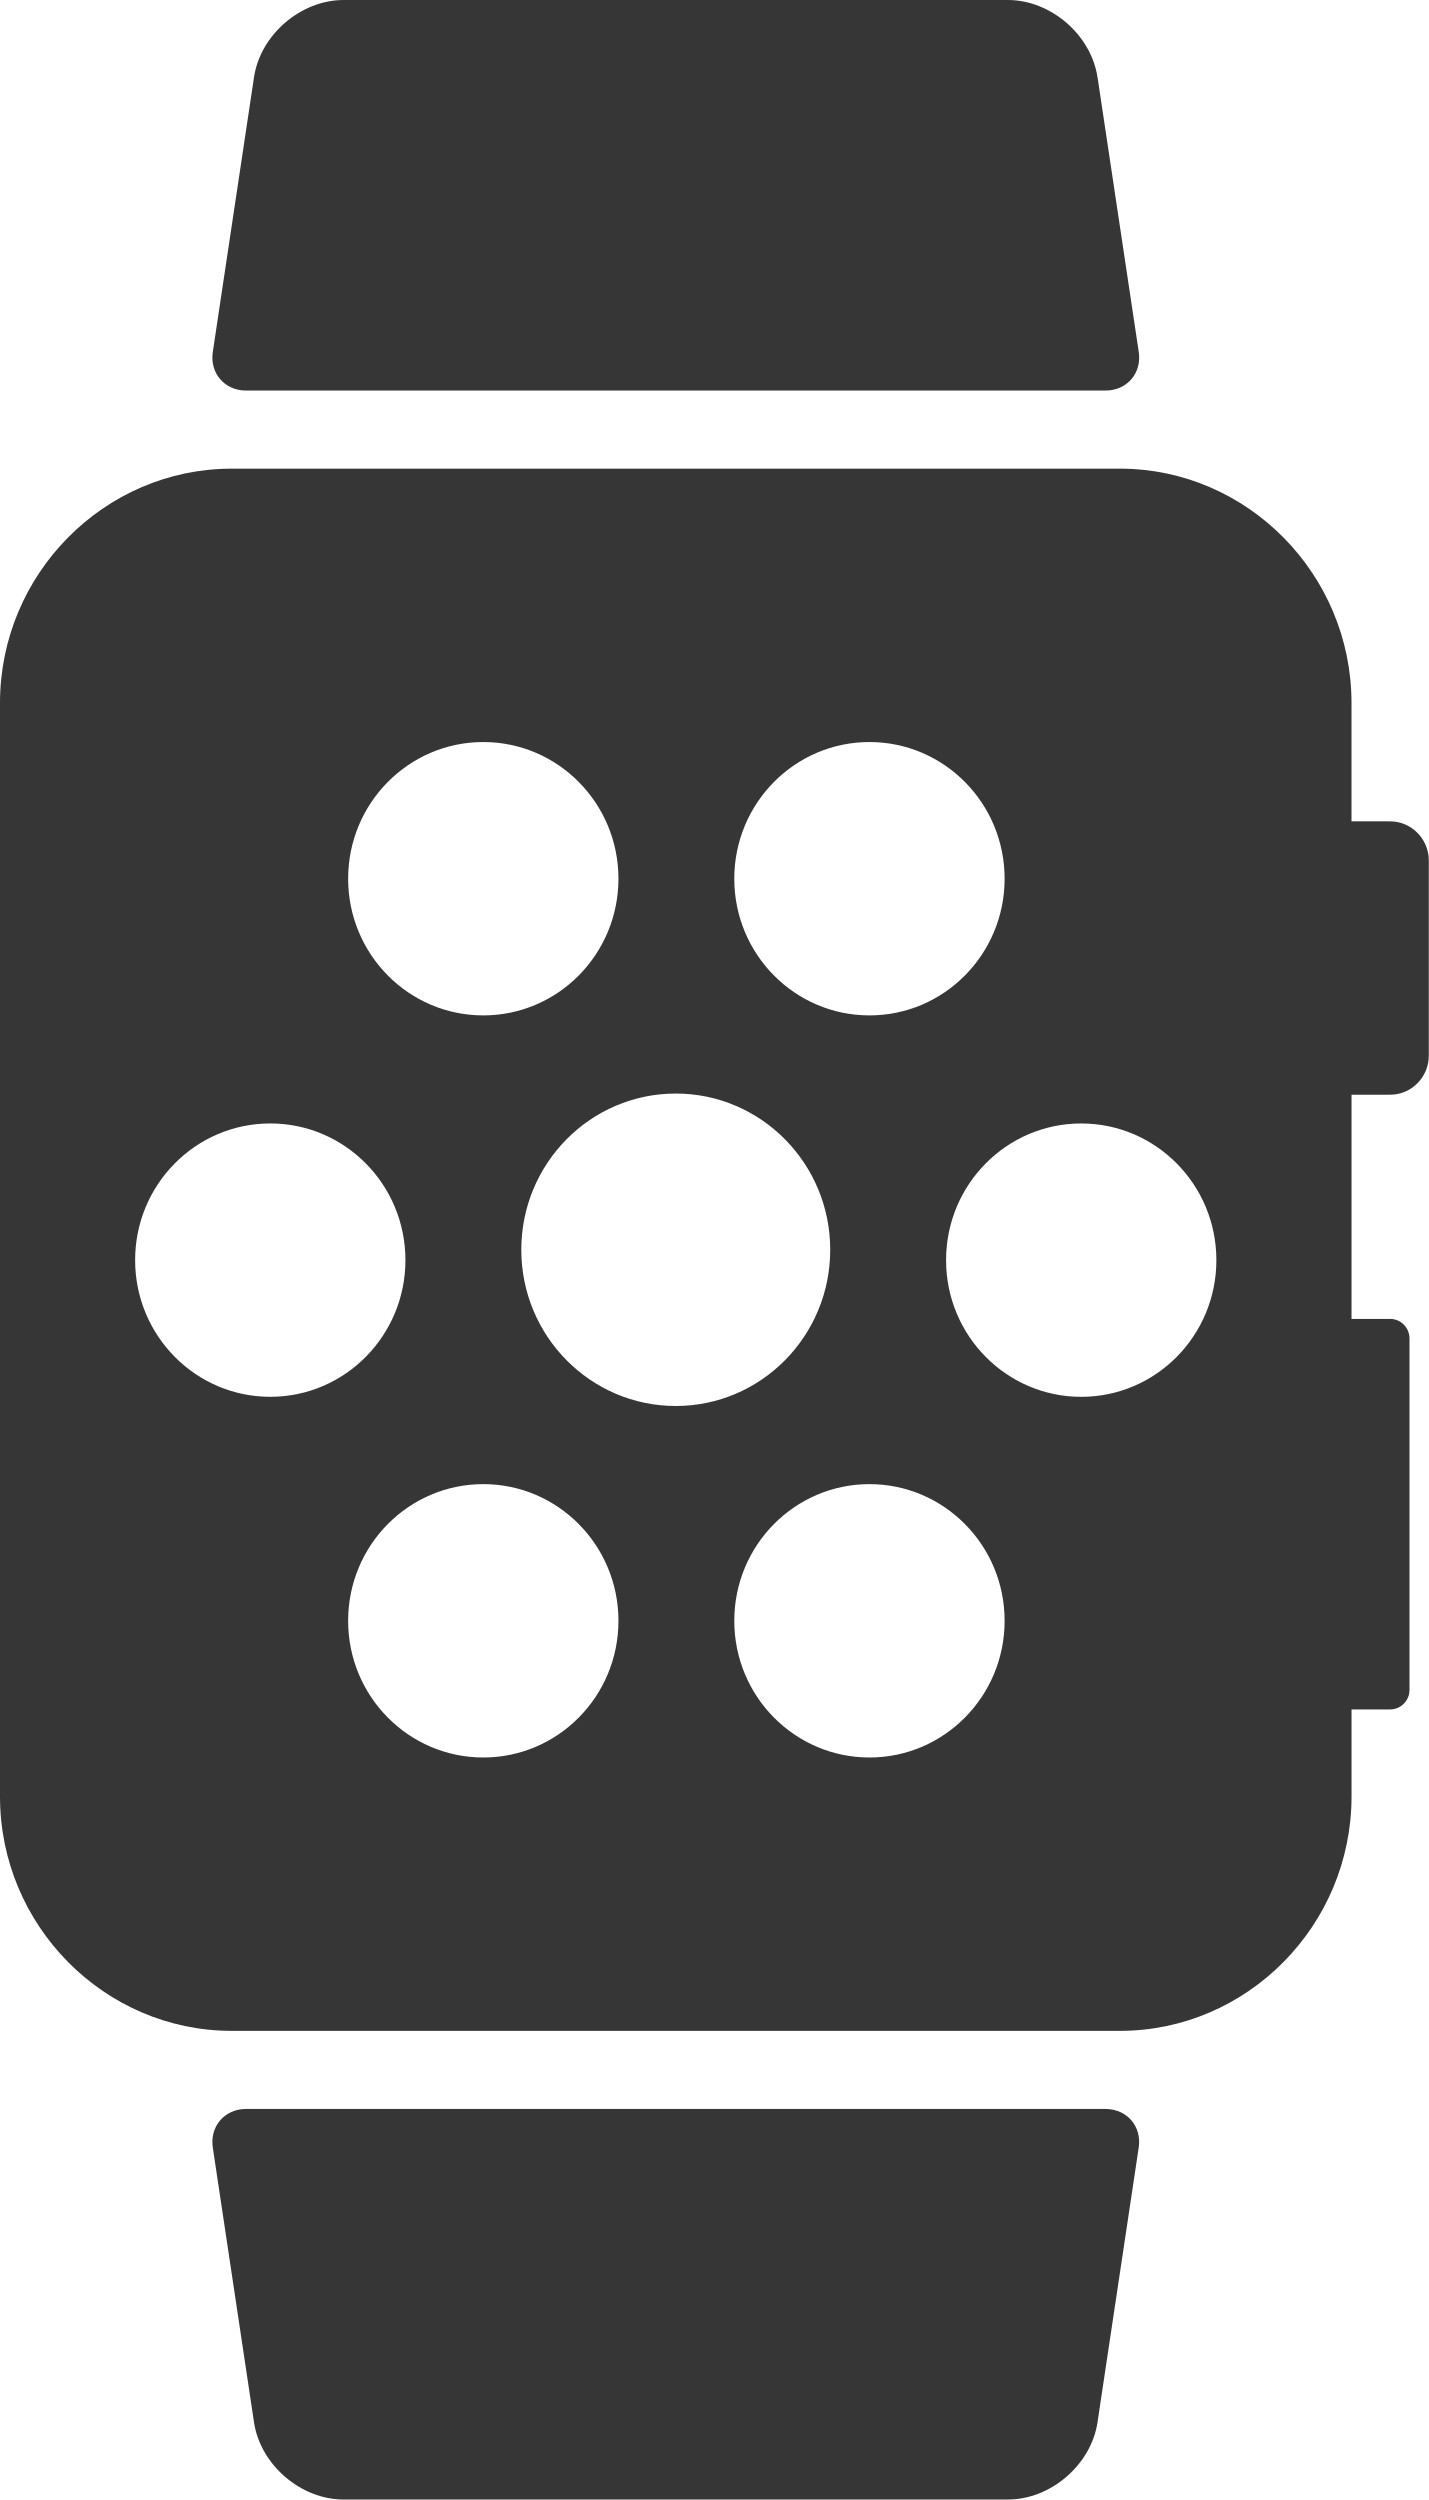
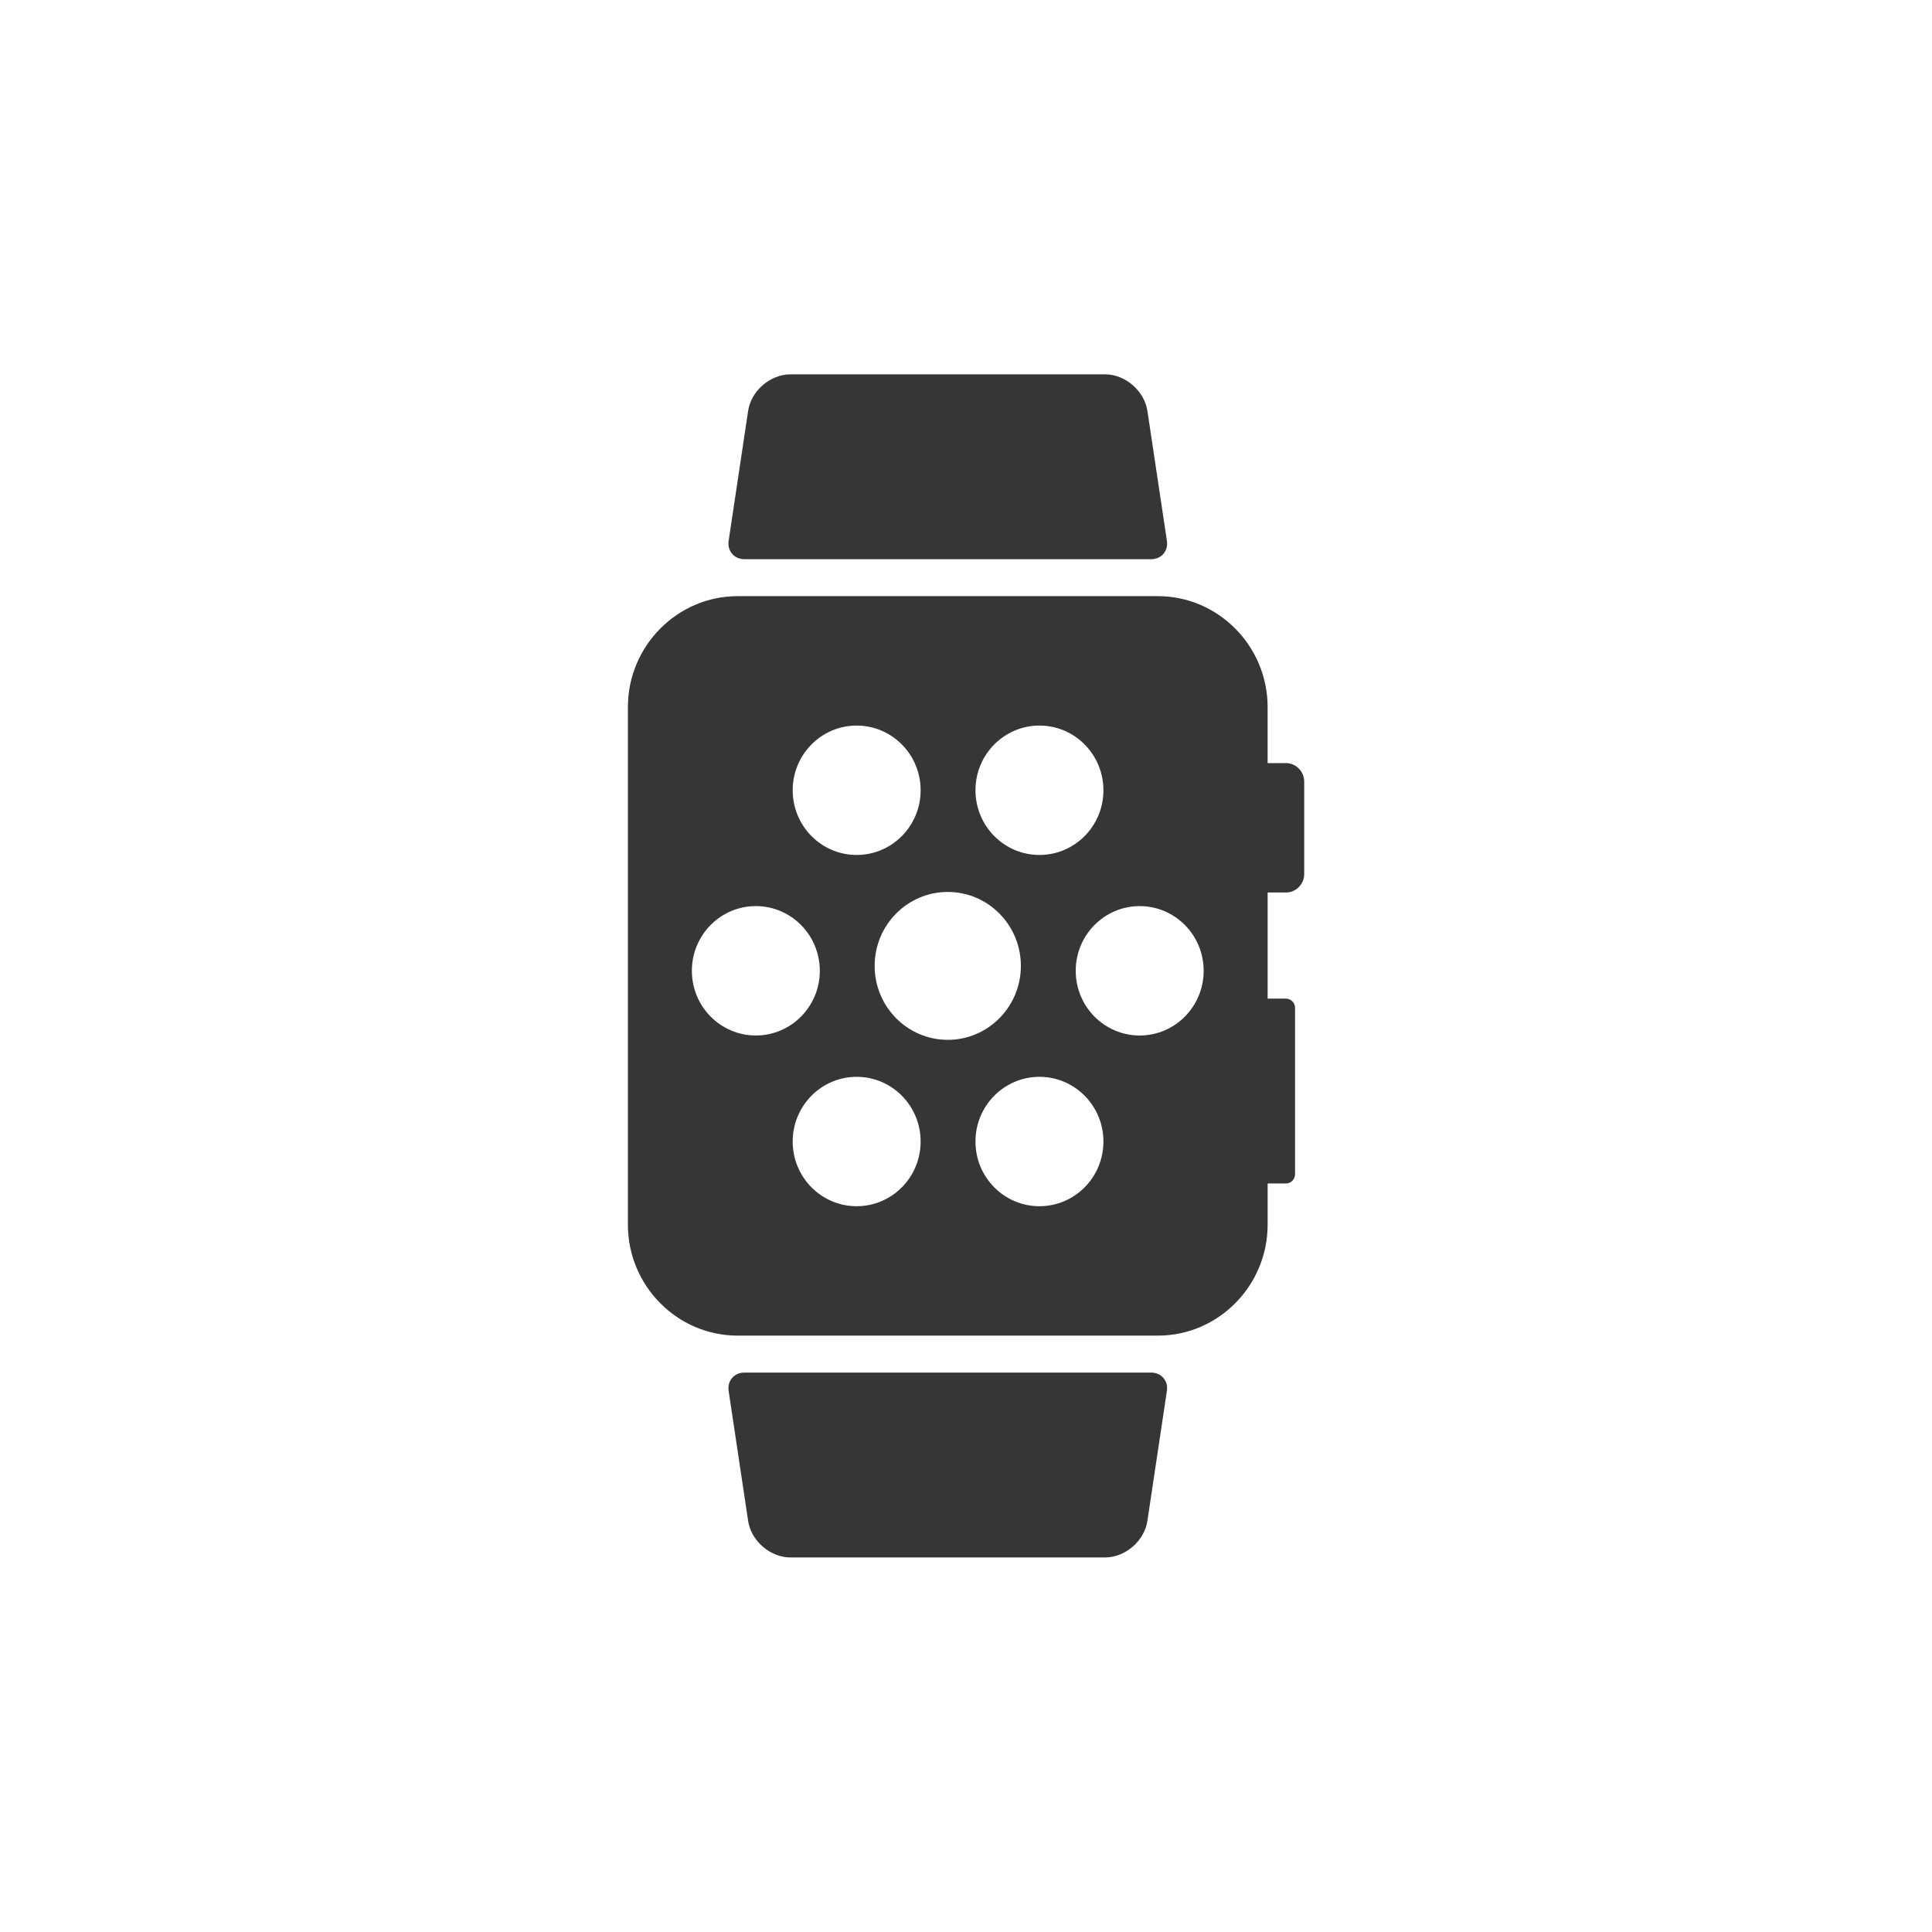
- <svg xmlns="http://www.w3.org/2000/svg" width="56" height="98" viewBox="0 0 56 98" fill="none">
-   <path d="M54.494 32.197H52.979V27.557C52.979 22.505 48.892 18.371 43.897 18.371H9.082C4.086 18.372 0 22.505 0 27.557V70.425C0 75.477 4.087 79.61 9.083 79.61H43.898C48.893 79.61 52.98 75.477 52.98 70.425V67.01H54.495C54.91 67.01 55.252 66.666 55.252 66.246V52.467C55.252 52.046 54.91 51.701 54.495 51.701H52.98V42.913H54.495C55.327 42.913 56.009 42.225 56.009 41.382V33.728C56.008 32.886 55.326 32.197 54.494 32.197ZM34.082 29.088C37.008 29.088 39.381 31.486 39.381 34.446C39.381 37.406 37.008 39.804 34.082 39.804C31.156 39.804 28.784 37.406 28.784 34.446C28.784 31.486 31.156 29.088 34.082 29.088ZM18.945 29.088C21.87 29.088 24.243 31.486 24.243 34.446C24.243 37.406 21.87 39.804 18.945 39.804C16.019 39.804 13.647 37.406 13.647 34.446C13.647 31.486 16.019 29.088 18.945 29.088ZM5.297 49.397C5.297 46.438 7.668 44.039 10.595 44.039C13.521 44.039 15.893 46.438 15.893 49.397C15.893 52.356 13.52 54.755 10.595 54.755C7.668 54.756 5.297 52.356 5.297 49.397ZM18.945 68.894C16.019 68.894 13.647 66.496 13.647 63.536C13.647 60.576 16.019 58.178 18.945 58.178C21.87 58.178 24.243 60.576 24.243 63.536C24.243 66.496 21.87 68.894 18.945 68.894ZM20.435 48.991C20.435 45.609 23.146 42.867 26.49 42.867C29.834 42.867 32.545 45.609 32.545 48.991C32.545 52.373 29.834 55.115 26.49 55.115C23.146 55.114 20.435 52.373 20.435 48.991ZM34.082 68.894C31.156 68.894 28.784 66.496 28.784 63.536C28.784 60.576 31.156 58.178 34.082 58.178C37.008 58.178 39.381 60.576 39.381 63.536C39.381 66.496 37.008 68.894 34.082 68.894ZM42.384 54.756C39.457 54.756 37.086 52.357 37.086 49.398C37.086 46.439 39.457 44.04 42.384 44.04C45.31 44.04 47.682 46.439 47.682 49.398C47.682 52.356 45.31 54.756 42.384 54.756Z" fill="#363636" />
-   <path d="M9.646 15.31H43.333C44.176 15.31 44.765 14.629 44.639 13.796L43.023 3.028C43.023 3.028 43.023 3.027 43.021 3.026C42.771 1.362 41.189 0 39.506 0H13.474C11.788 0 10.206 1.362 9.957 3.028L8.342 13.795C8.217 14.628 8.803 15.31 9.646 15.31Z" fill="#363636" />
-   <path d="M43.333 82.671H9.646C8.803 82.671 8.217 83.354 8.342 84.187L9.957 94.954C10.207 96.62 11.789 97.982 13.473 97.982H39.505C41.189 97.982 42.771 96.62 43.022 94.956V94.954L44.637 84.187C44.765 83.354 44.176 82.671 43.333 82.671Z" fill="#363636" />
+ <svg xmlns="http://www.w3.org/2000/svg" width="160" height="160" viewBox="0 0 160 160" fill="none">
+   <path d="M106.494 63.197H104.979V58.557C104.979 53.505 100.892 49.371 95.897 49.371H61.082C56.086 49.372 52 53.505 52 58.557V101.425C52 106.477 56.087 110.61 61.083 110.61H95.898C100.893 110.61 104.98 106.477 104.98 101.425V98.01H106.495C106.91 98.01 107.252 97.666 107.252 97.246V83.467C107.252 83.046 106.91 82.701 106.495 82.701H104.98V73.913H106.495C107.327 73.913 108.009 73.225 108.009 72.382V64.728C108.008 63.886 107.326 63.197 106.494 63.197ZM86.082 60.088C89.008 60.088 91.381 62.486 91.381 65.446C91.381 68.406 89.008 70.804 86.082 70.804C83.156 70.804 80.784 68.406 80.784 65.446C80.784 62.486 83.156 60.088 86.082 60.088ZM70.945 60.088C73.87 60.088 76.243 62.486 76.243 65.446C76.243 68.406 73.87 70.804 70.945 70.804C68.019 70.804 65.647 68.406 65.647 65.446C65.647 62.486 68.019 60.088 70.945 60.088ZM57.297 80.397C57.297 77.438 59.668 75.039 62.595 75.039C65.521 75.039 67.893 77.438 67.893 80.397C67.893 83.356 65.52 85.755 62.595 85.755C59.668 85.756 57.297 83.356 57.297 80.397ZM70.945 99.894C68.019 99.894 65.647 97.496 65.647 94.536C65.647 91.576 68.019 89.178 70.945 89.178C73.87 89.178 76.243 91.576 76.243 94.536C76.243 97.496 73.87 99.894 70.945 99.894ZM72.435 79.991C72.435 76.609 75.146 73.867 78.49 73.867C81.834 73.867 84.545 76.609 84.545 79.991C84.545 83.373 81.834 86.115 78.49 86.115C75.146 86.114 72.435 83.373 72.435 79.991ZM86.082 99.894C83.156 99.894 80.784 97.496 80.784 94.536C80.784 91.576 83.156 89.178 86.082 89.178C89.008 89.178 91.381 91.576 91.381 94.536C91.381 97.496 89.008 99.894 86.082 99.894ZM94.384 85.756C91.457 85.756 89.086 83.357 89.086 80.398C89.086 77.439 91.457 75.04 94.384 75.04C97.31 75.04 99.682 77.439 99.682 80.398C99.682 83.356 97.31 85.756 94.384 85.756Z" fill="#363636" />
+   <path d="M61.646 46.31H95.333C96.176 46.31 96.765 45.629 96.639 44.796L95.023 34.028C95.023 34.028 95.023 34.027 95.021 34.026C94.771 32.362 93.189 31 91.506 31H65.474C63.788 31 62.206 32.362 61.957 34.028L60.342 44.795C60.217 45.628 60.803 46.31 61.646 46.31Z" fill="#363636" />
+   <path d="M95.333 113.671H61.646C60.803 113.671 60.217 114.354 60.342 115.187L61.957 125.954C62.207 127.62 63.789 128.982 65.473 128.982H91.505C93.189 128.982 94.771 127.62 95.022 125.956V125.954L96.637 115.187C96.765 114.354 96.176 113.671 95.333 113.671Z" fill="#363636" />
</svg>
